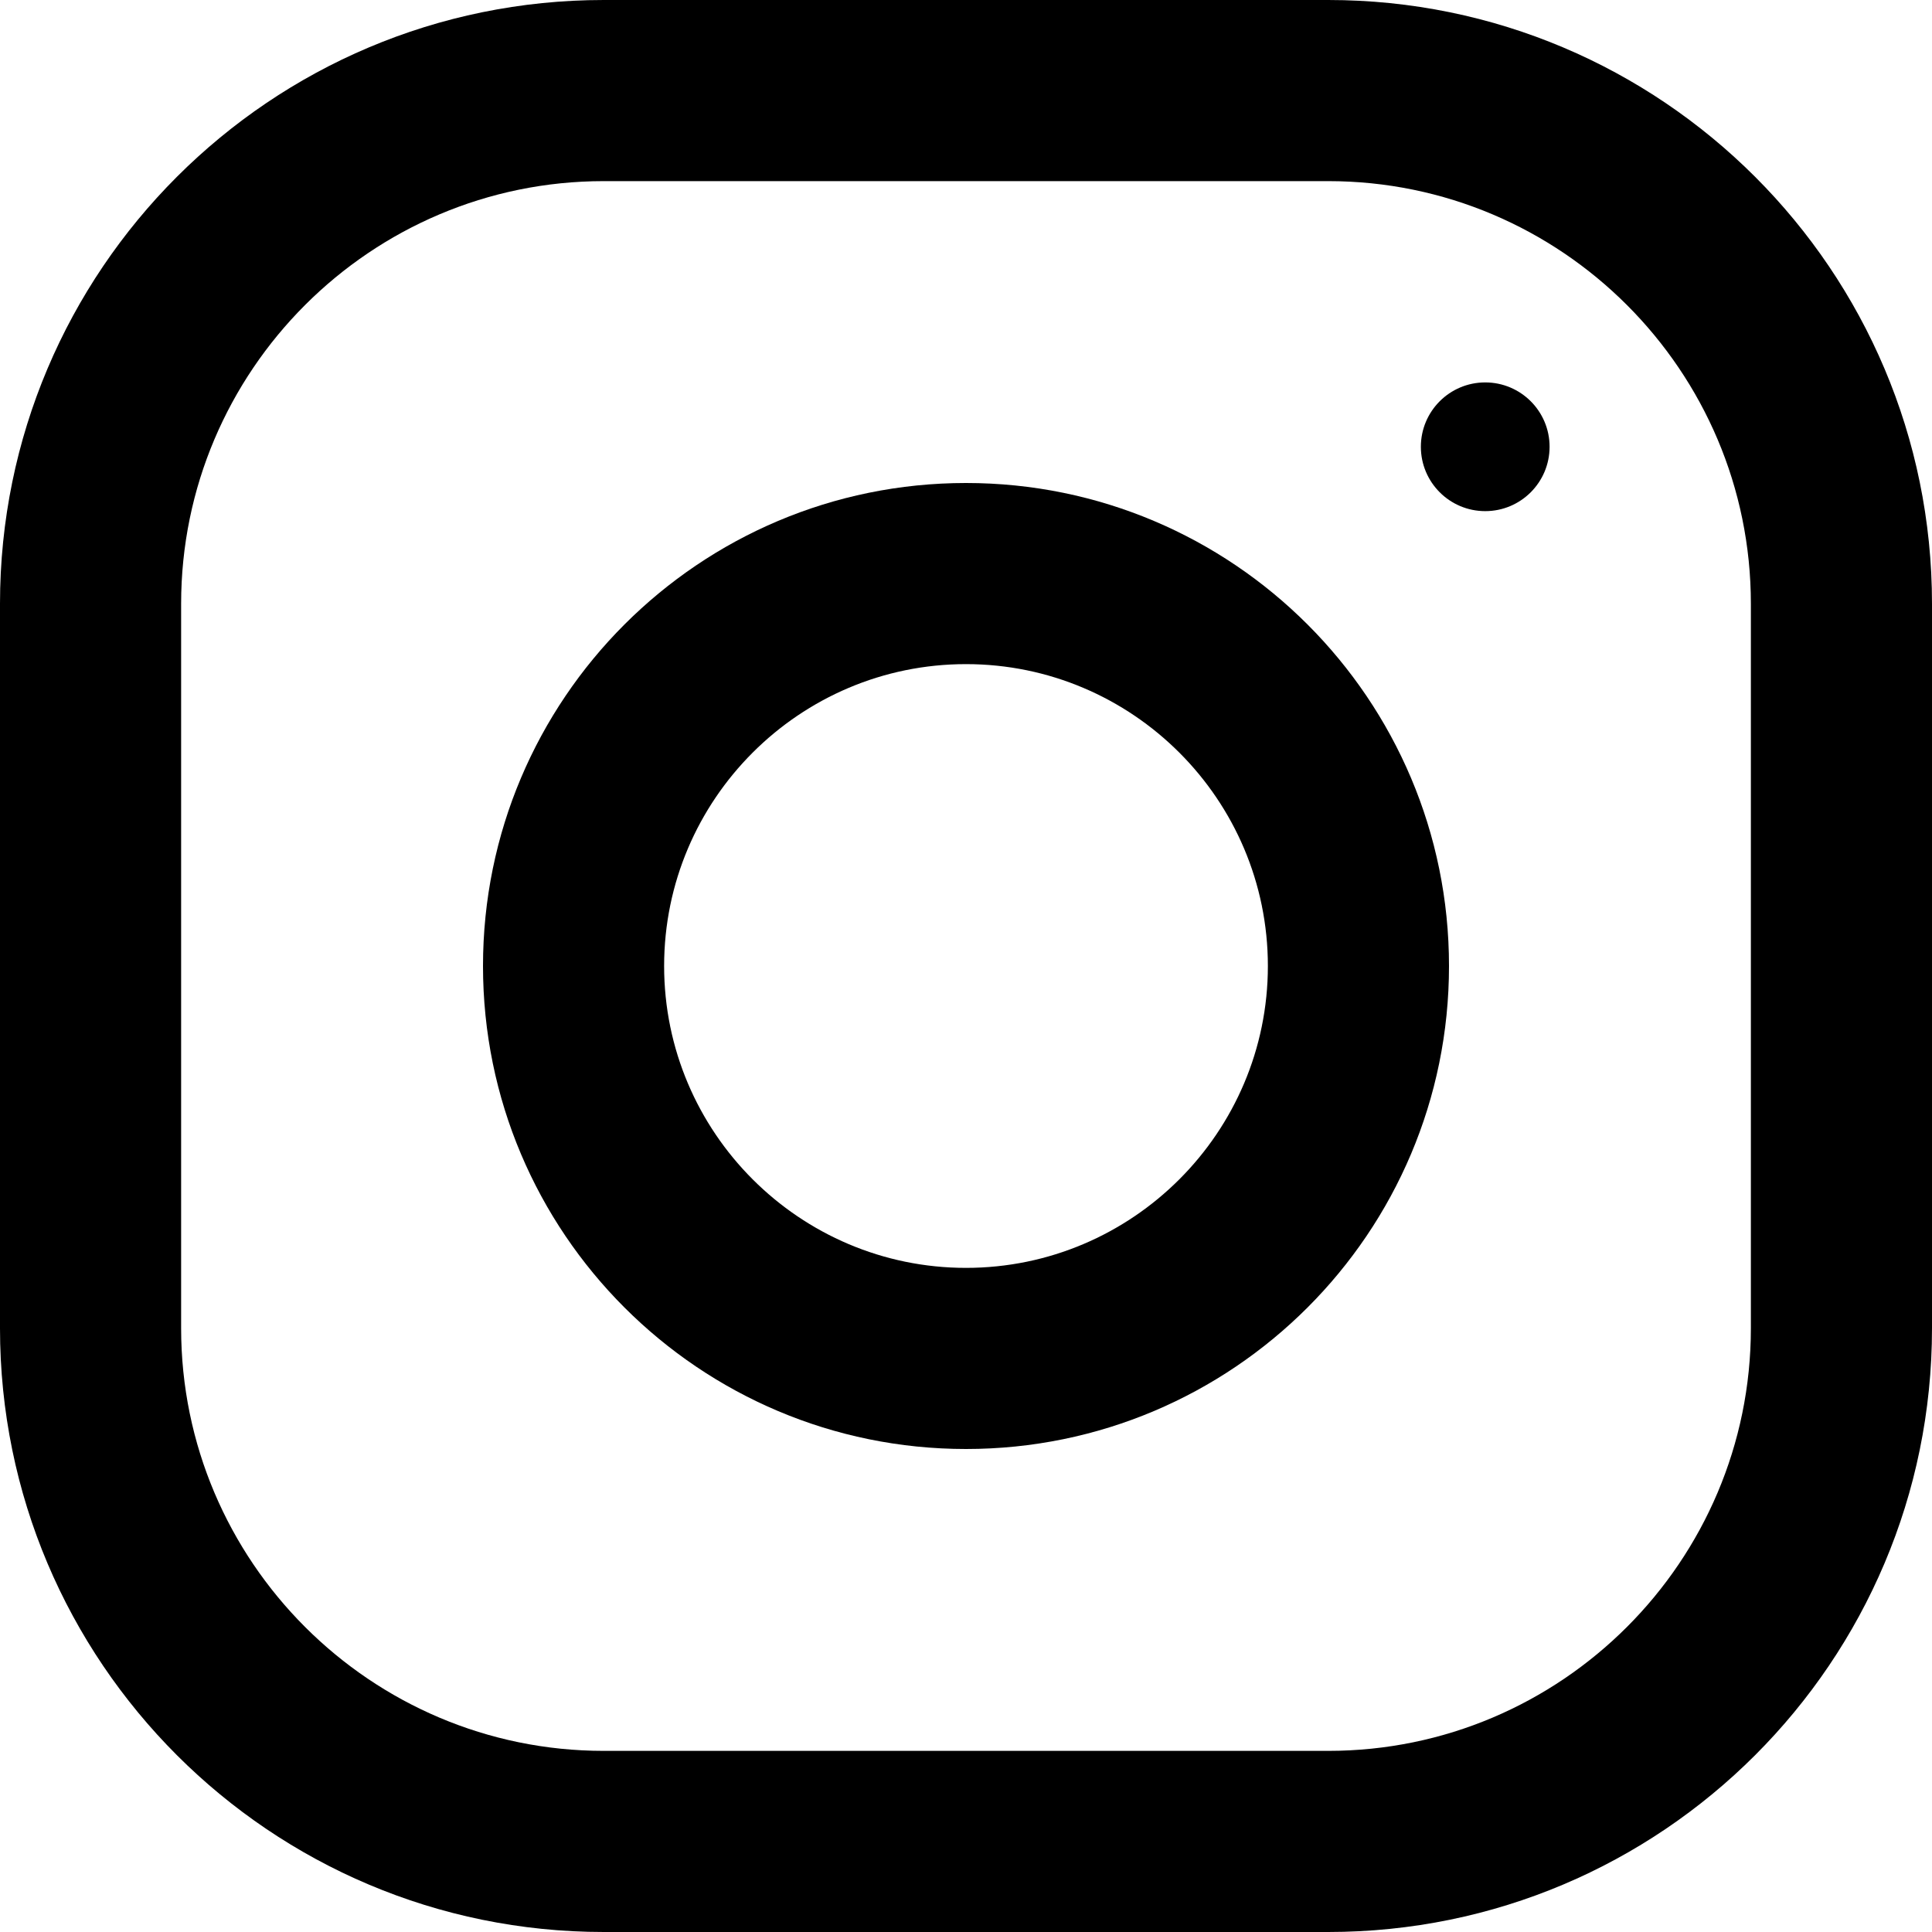
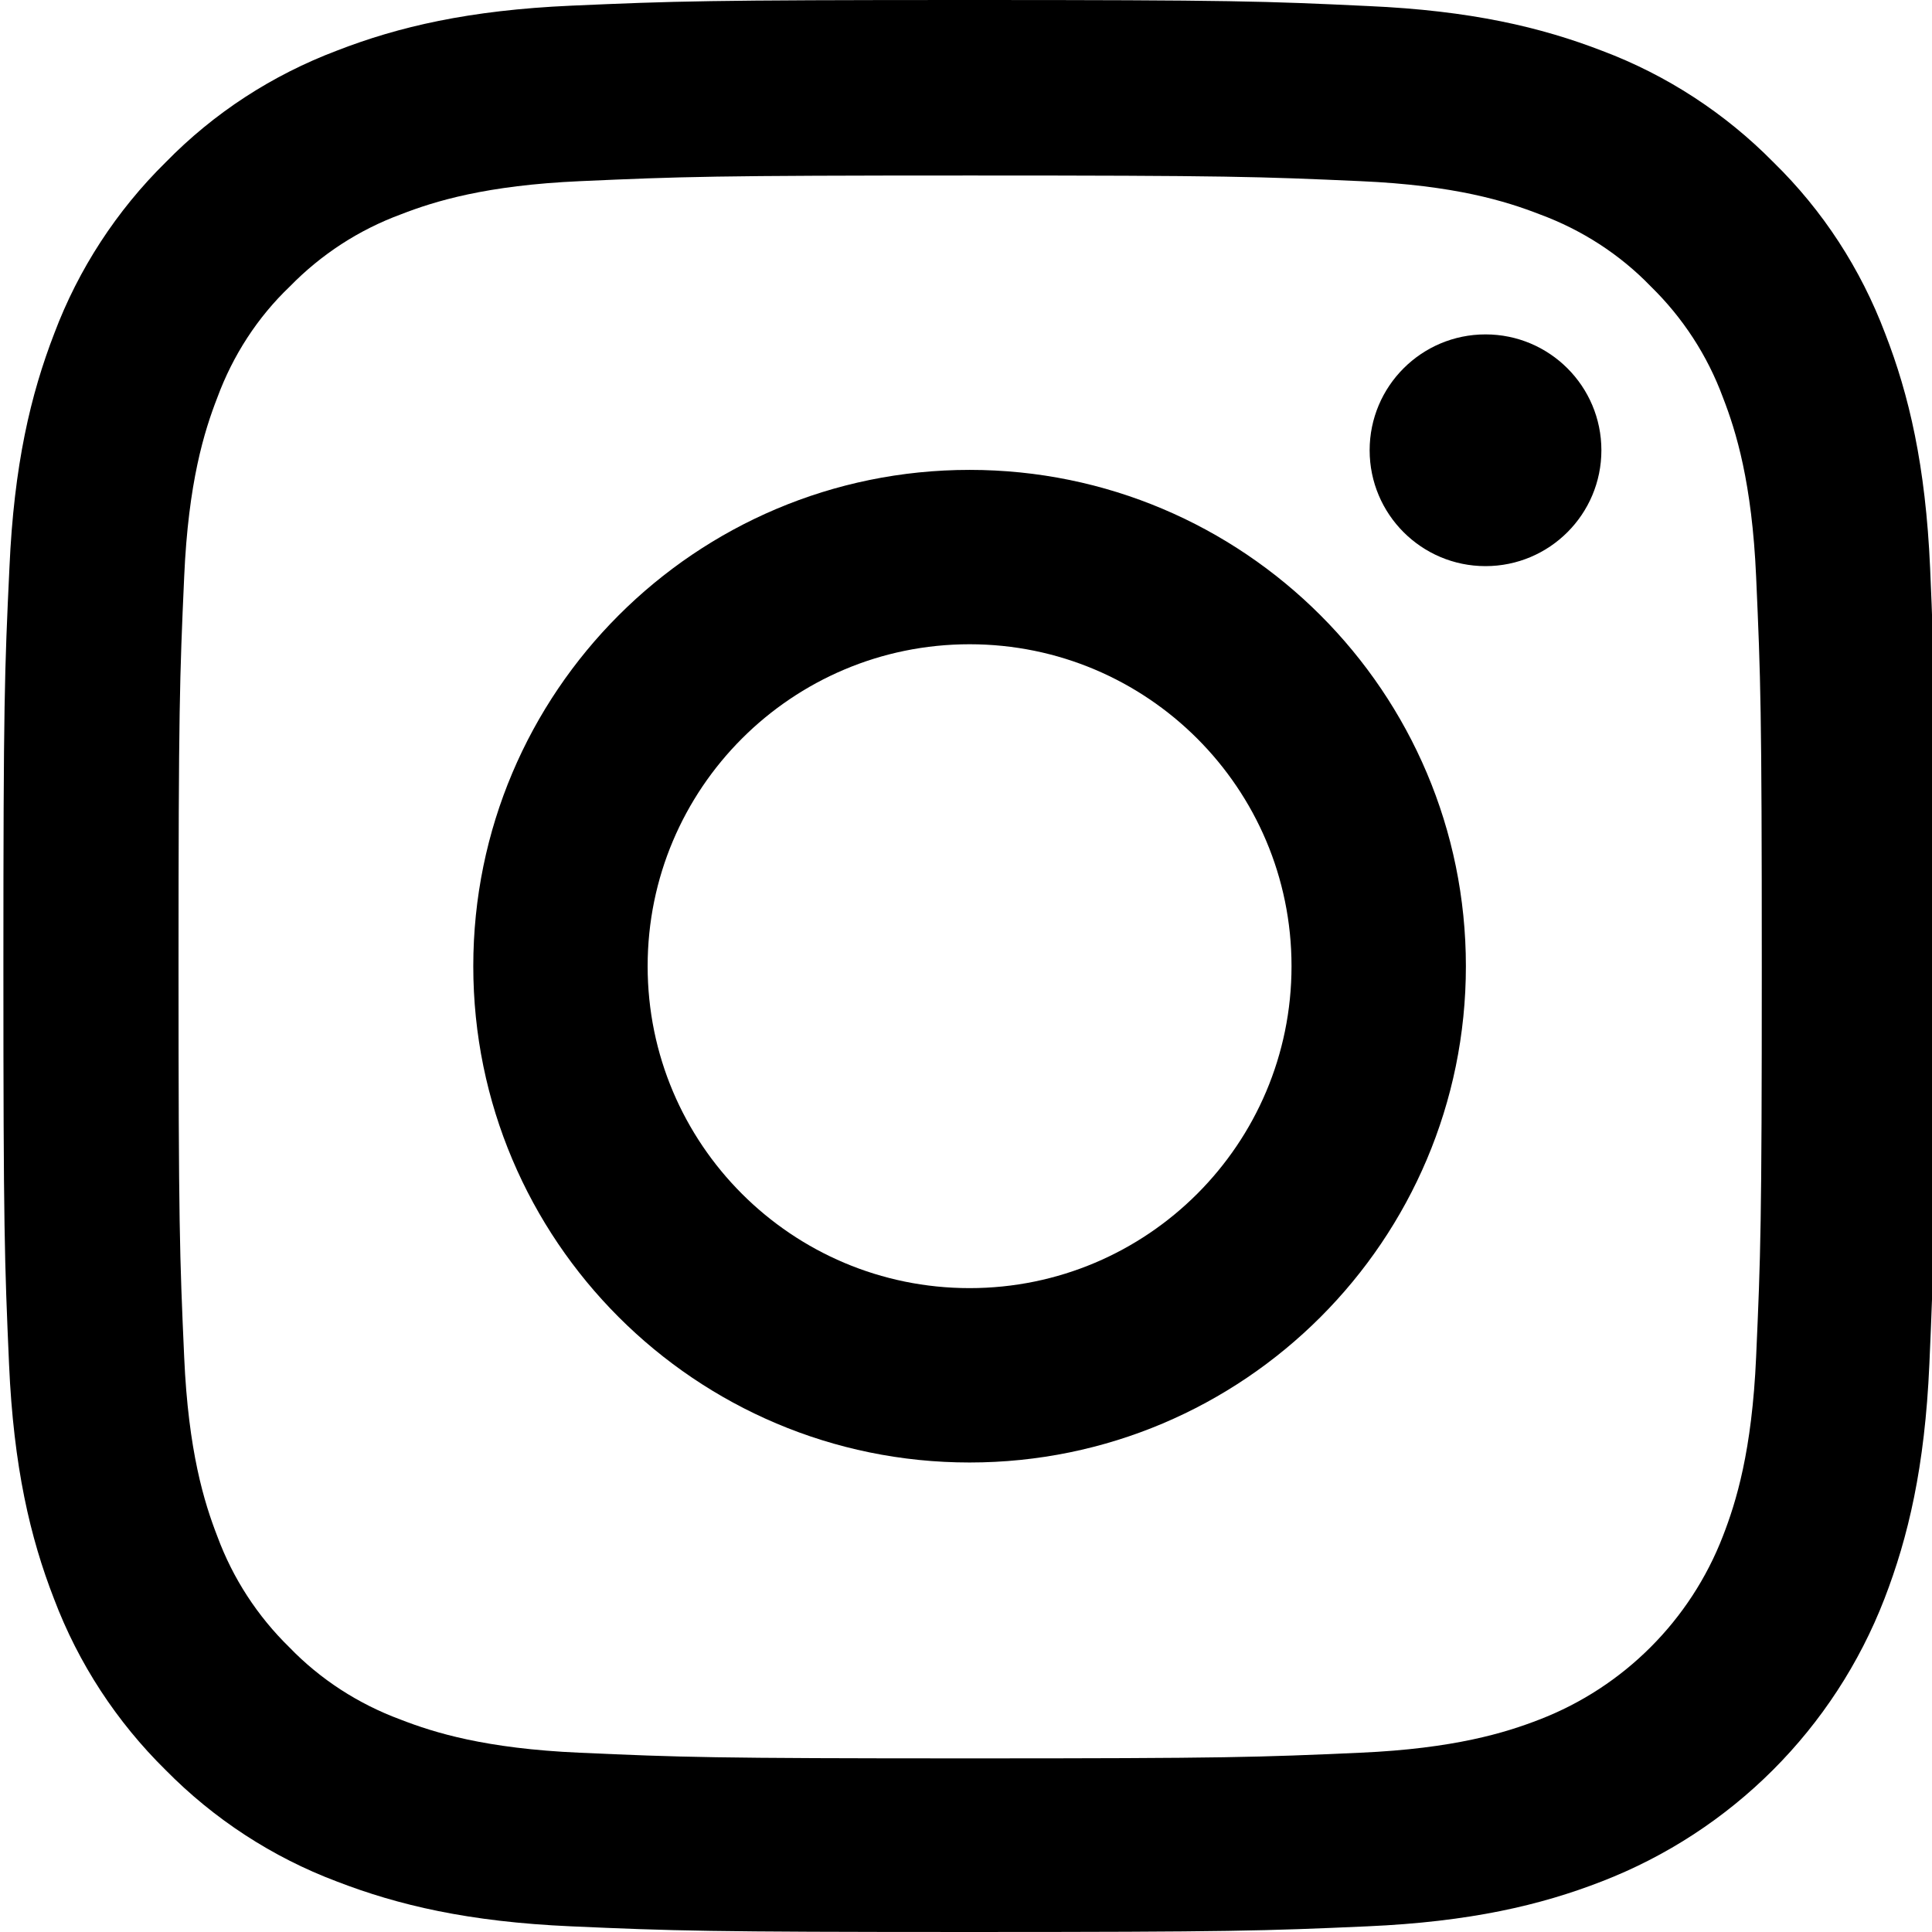
- <svg xmlns="http://www.w3.org/2000/svg" viewBox="0 0 512 512">
-   <path d="M352 0H160C71.648 0 0 71.648 0 160v192c0 88.352 71.648 160 160 160h192c88.352 0 160-71.648 160-160V160C512 71.648 440.352 0 352 0zm112 352c0 61.76-50.24 112-112 112H160c-61.76 0-112-50.24-112-112V160C48 98.24 98.24 48 160 48h192c61.76 0 112 50.24 112 112v192z" />
-   <path d="M256 128c-70.688 0-128 57.312-128 128s57.312 128 128 128 128-57.312 128-128-57.312-128-128-128zm0 208c-44.096 0-80-35.904-80-80 0-44.128 35.904-80 80-80s80 35.872 80 80c0 44.096-35.904 80-80 80z" />
-   <circle cx="393.6" cy="118.4" r="17.056" />
+ <svg xmlns="http://www.w3.org/2000/svg" height="511pt" viewBox="0 0 511 511.9" width="511pt">
+   <path d="M510.95 150.5c-1.2-27.2-5.598-45.898-11.9-62.102-6.5-17.199-16.5-32.597-29.6-45.398-12.802-13-28.302-23.102-45.302-29.5-16.296-6.3-34.898-10.7-62.097-11.898C334.648.3 325.949 0 256.449 0s-78.199.3-105.5 1.5c-27.199 1.2-45.898 5.602-62.097 11.898-17.204 6.5-32.602 16.5-45.403 29.602-13 12.8-23.097 28.3-29.5 45.3-6.3 16.302-10.699 34.9-11.898 62.098C.75 177.801.449 186.5.449 256s.301 78.2 1.5 105.5c1.2 27.2 5.602 45.898 11.903 62.102 6.5 17.199 16.597 32.597 29.597 45.398 12.801 13 28.301 23.102 45.301 29.5 16.3 6.3 34.898 10.7 62.102 11.898 27.296 1.204 36 1.5 105.5 1.5s78.199-.296 105.5-1.5c27.199-1.199 45.898-5.597 62.097-11.898a130.934 130.934 0 0 0 74.903-74.898c6.296-16.301 10.699-34.903 11.898-62.102 1.2-27.3 1.5-36 1.5-105.5s-.102-78.2-1.3-105.5zm-46.098 209c-1.102 25-5.301 38.5-8.801 47.5-8.602 22.3-26.301 40-48.602 48.602-9 3.5-22.597 7.699-47.5 8.796-27 1.204-35.097 1.5-103.398 1.5s-76.5-.296-103.403-1.5c-25-1.097-38.5-5.296-47.5-8.796C94.551 451.5 84.45 445 76.25 436.5c-8.5-8.3-15-18.3-19.102-29.398-3.5-9-7.699-22.602-8.796-47.5-1.204-27-1.5-35.102-1.5-103.403s.296-76.5 1.5-103.398c1.097-25 5.296-38.5 8.796-47.5C61.25 94.199 67.75 84.1 76.352 75.898c8.296-8.5 18.296-15 29.398-19.097 9-3.5 22.602-7.7 47.5-8.801 27-1.2 35.102-1.5 103.398-1.5 68.403 0 76.5.3 103.403 1.5 25 1.102 38.5 5.3 47.5 8.8 11.097 4.098 21.199 10.598 29.398 19.098 8.5 8.301 15 18.301 19.102 29.403 3.5 9 7.699 22.597 8.8 47.5 1.2 27 1.5 35.097 1.5 103.398s-.3 76.301-1.5 103.301zm0 0" />
+   <path d="M256.45 124.5c-72.598 0-131.5 58.898-131.5 131.5s58.902 131.5 131.5 131.5c72.6 0 131.5-58.898 131.5-131.5s-58.9-131.5-131.5-131.5zm0 216.8c-47.098 0-85.302-38.198-85.302-85.3s38.204-85.3 85.301-85.3c47.102 0 85.301 38.198 85.301 85.3s-38.2 85.3-85.3 85.3zm167.402-222c0 16.954-13.747 30.7-30.704 30.7-16.953 0-30.699-13.746-30.699-30.7 0-16.956 13.746-30.698 30.7-30.698 16.956 0 30.703 13.742 30.703 30.699zm0 0" />
</svg>
